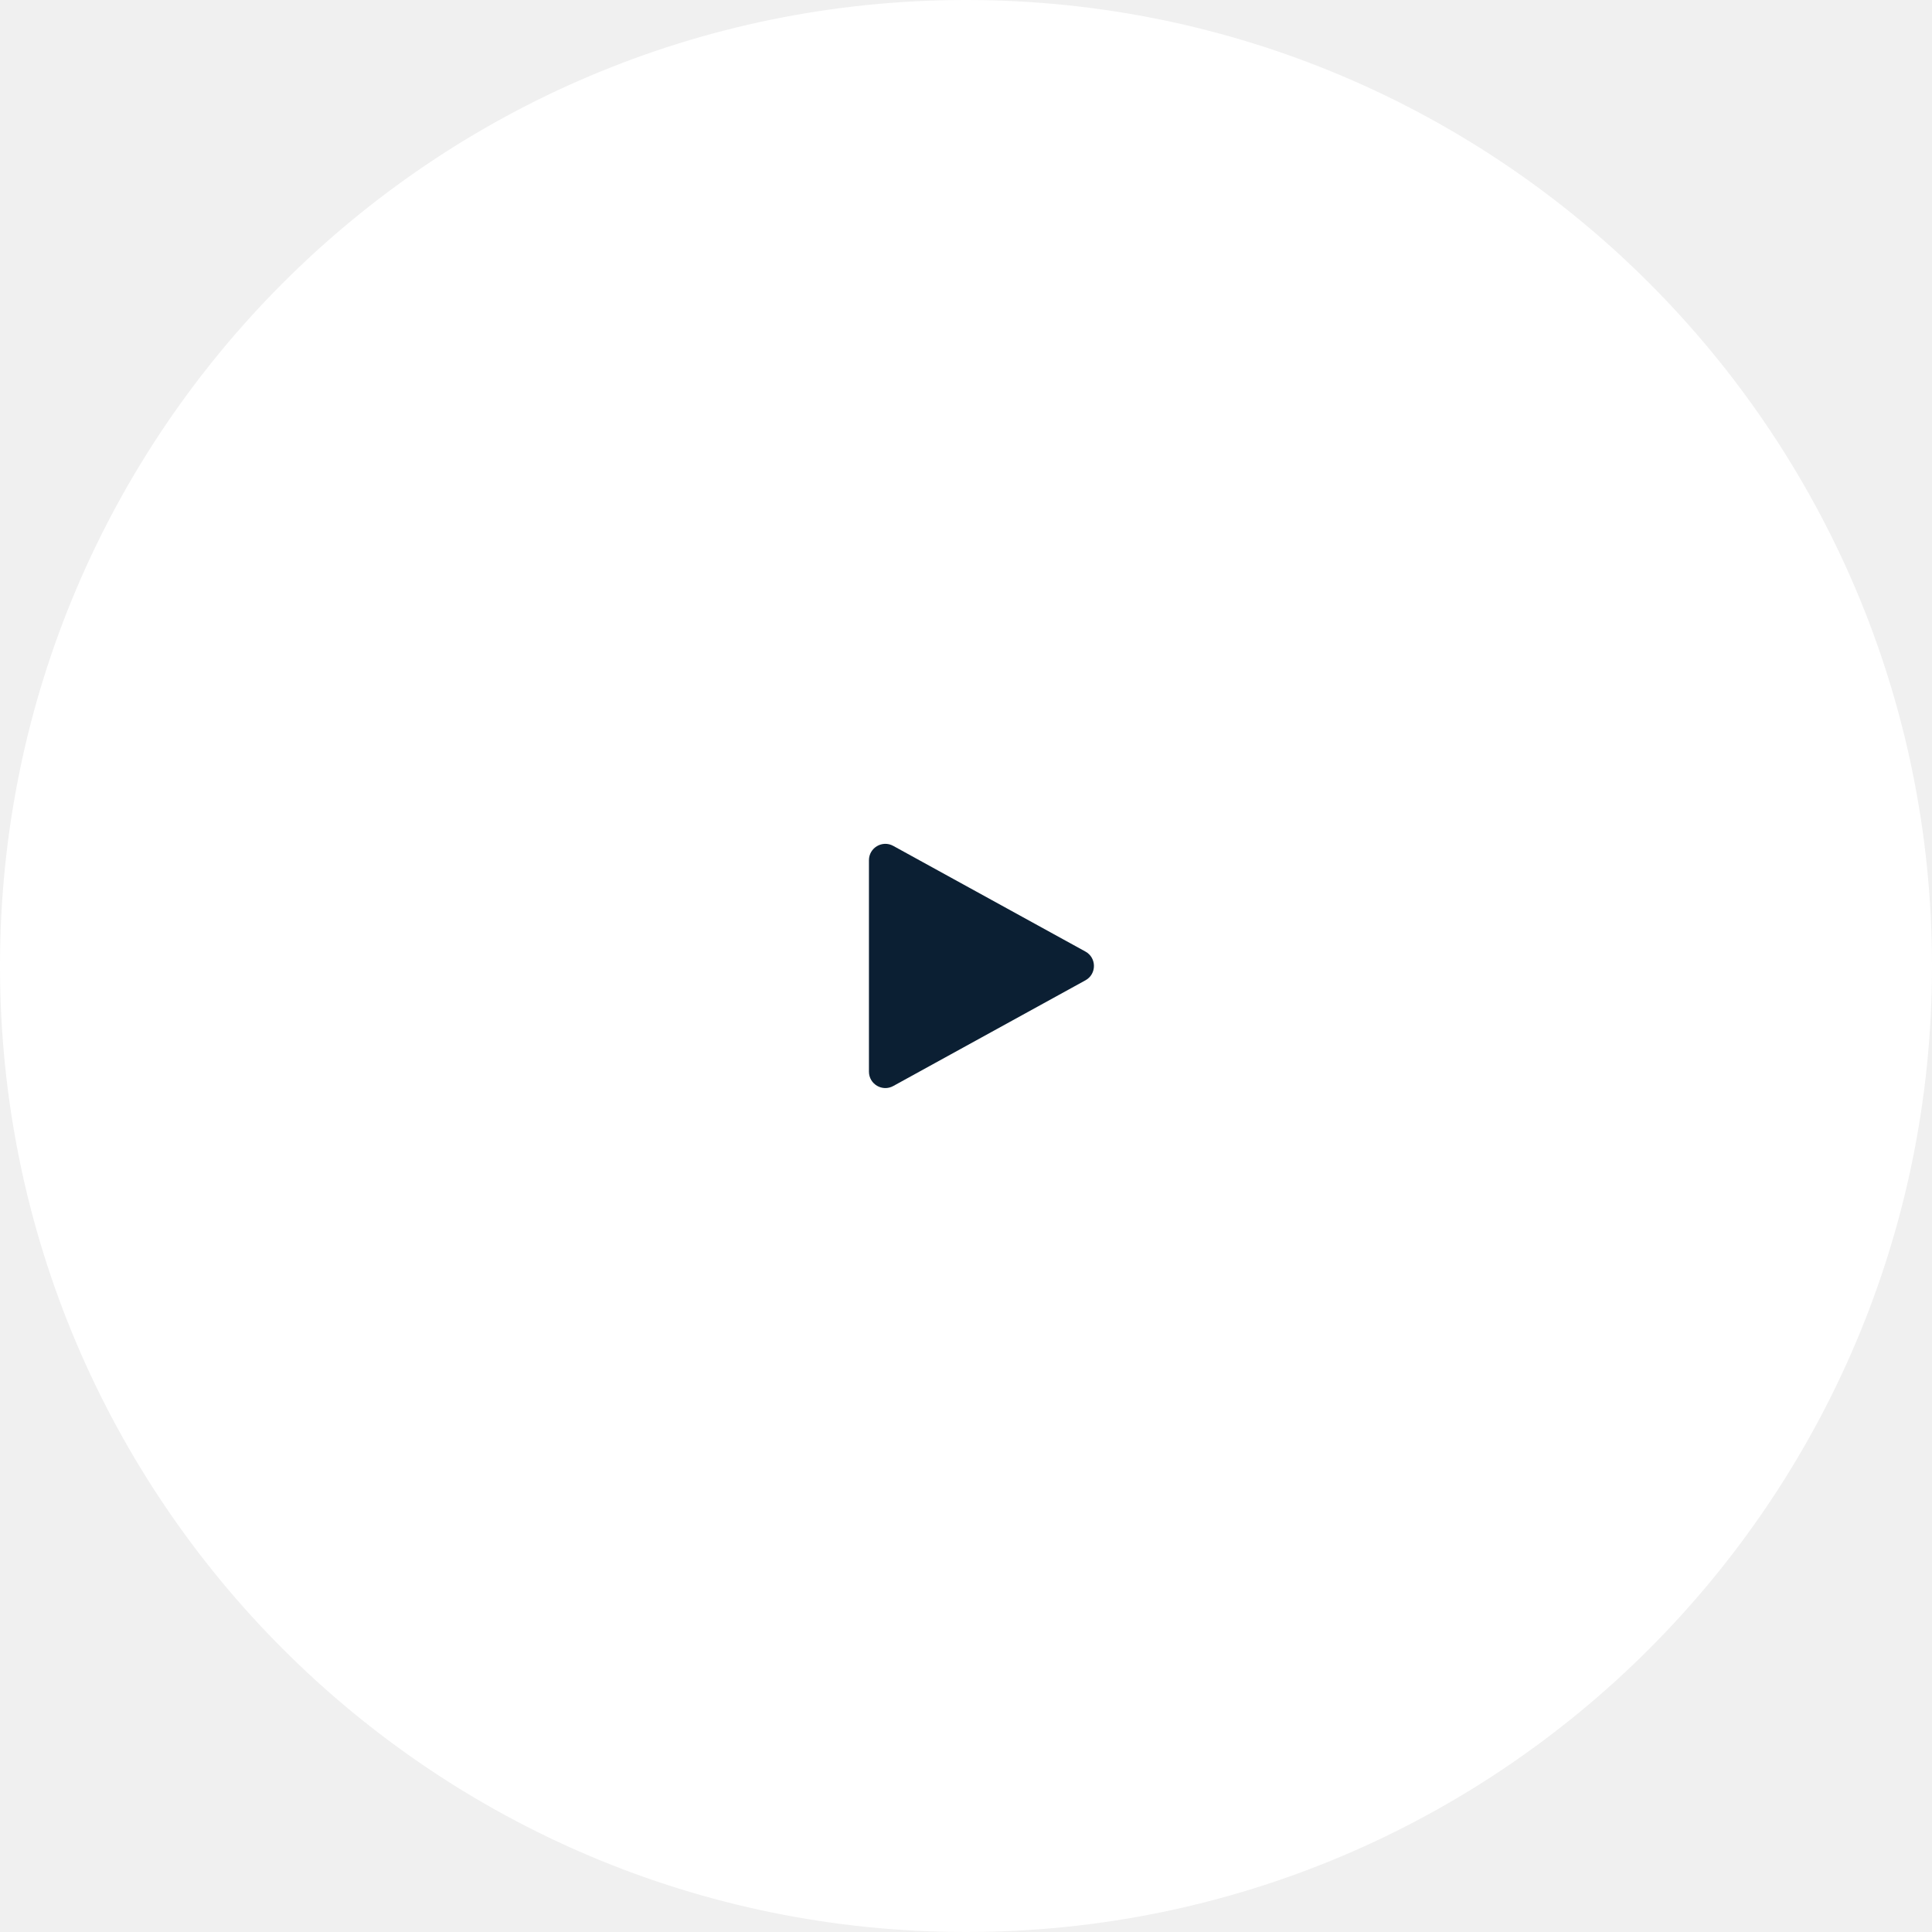
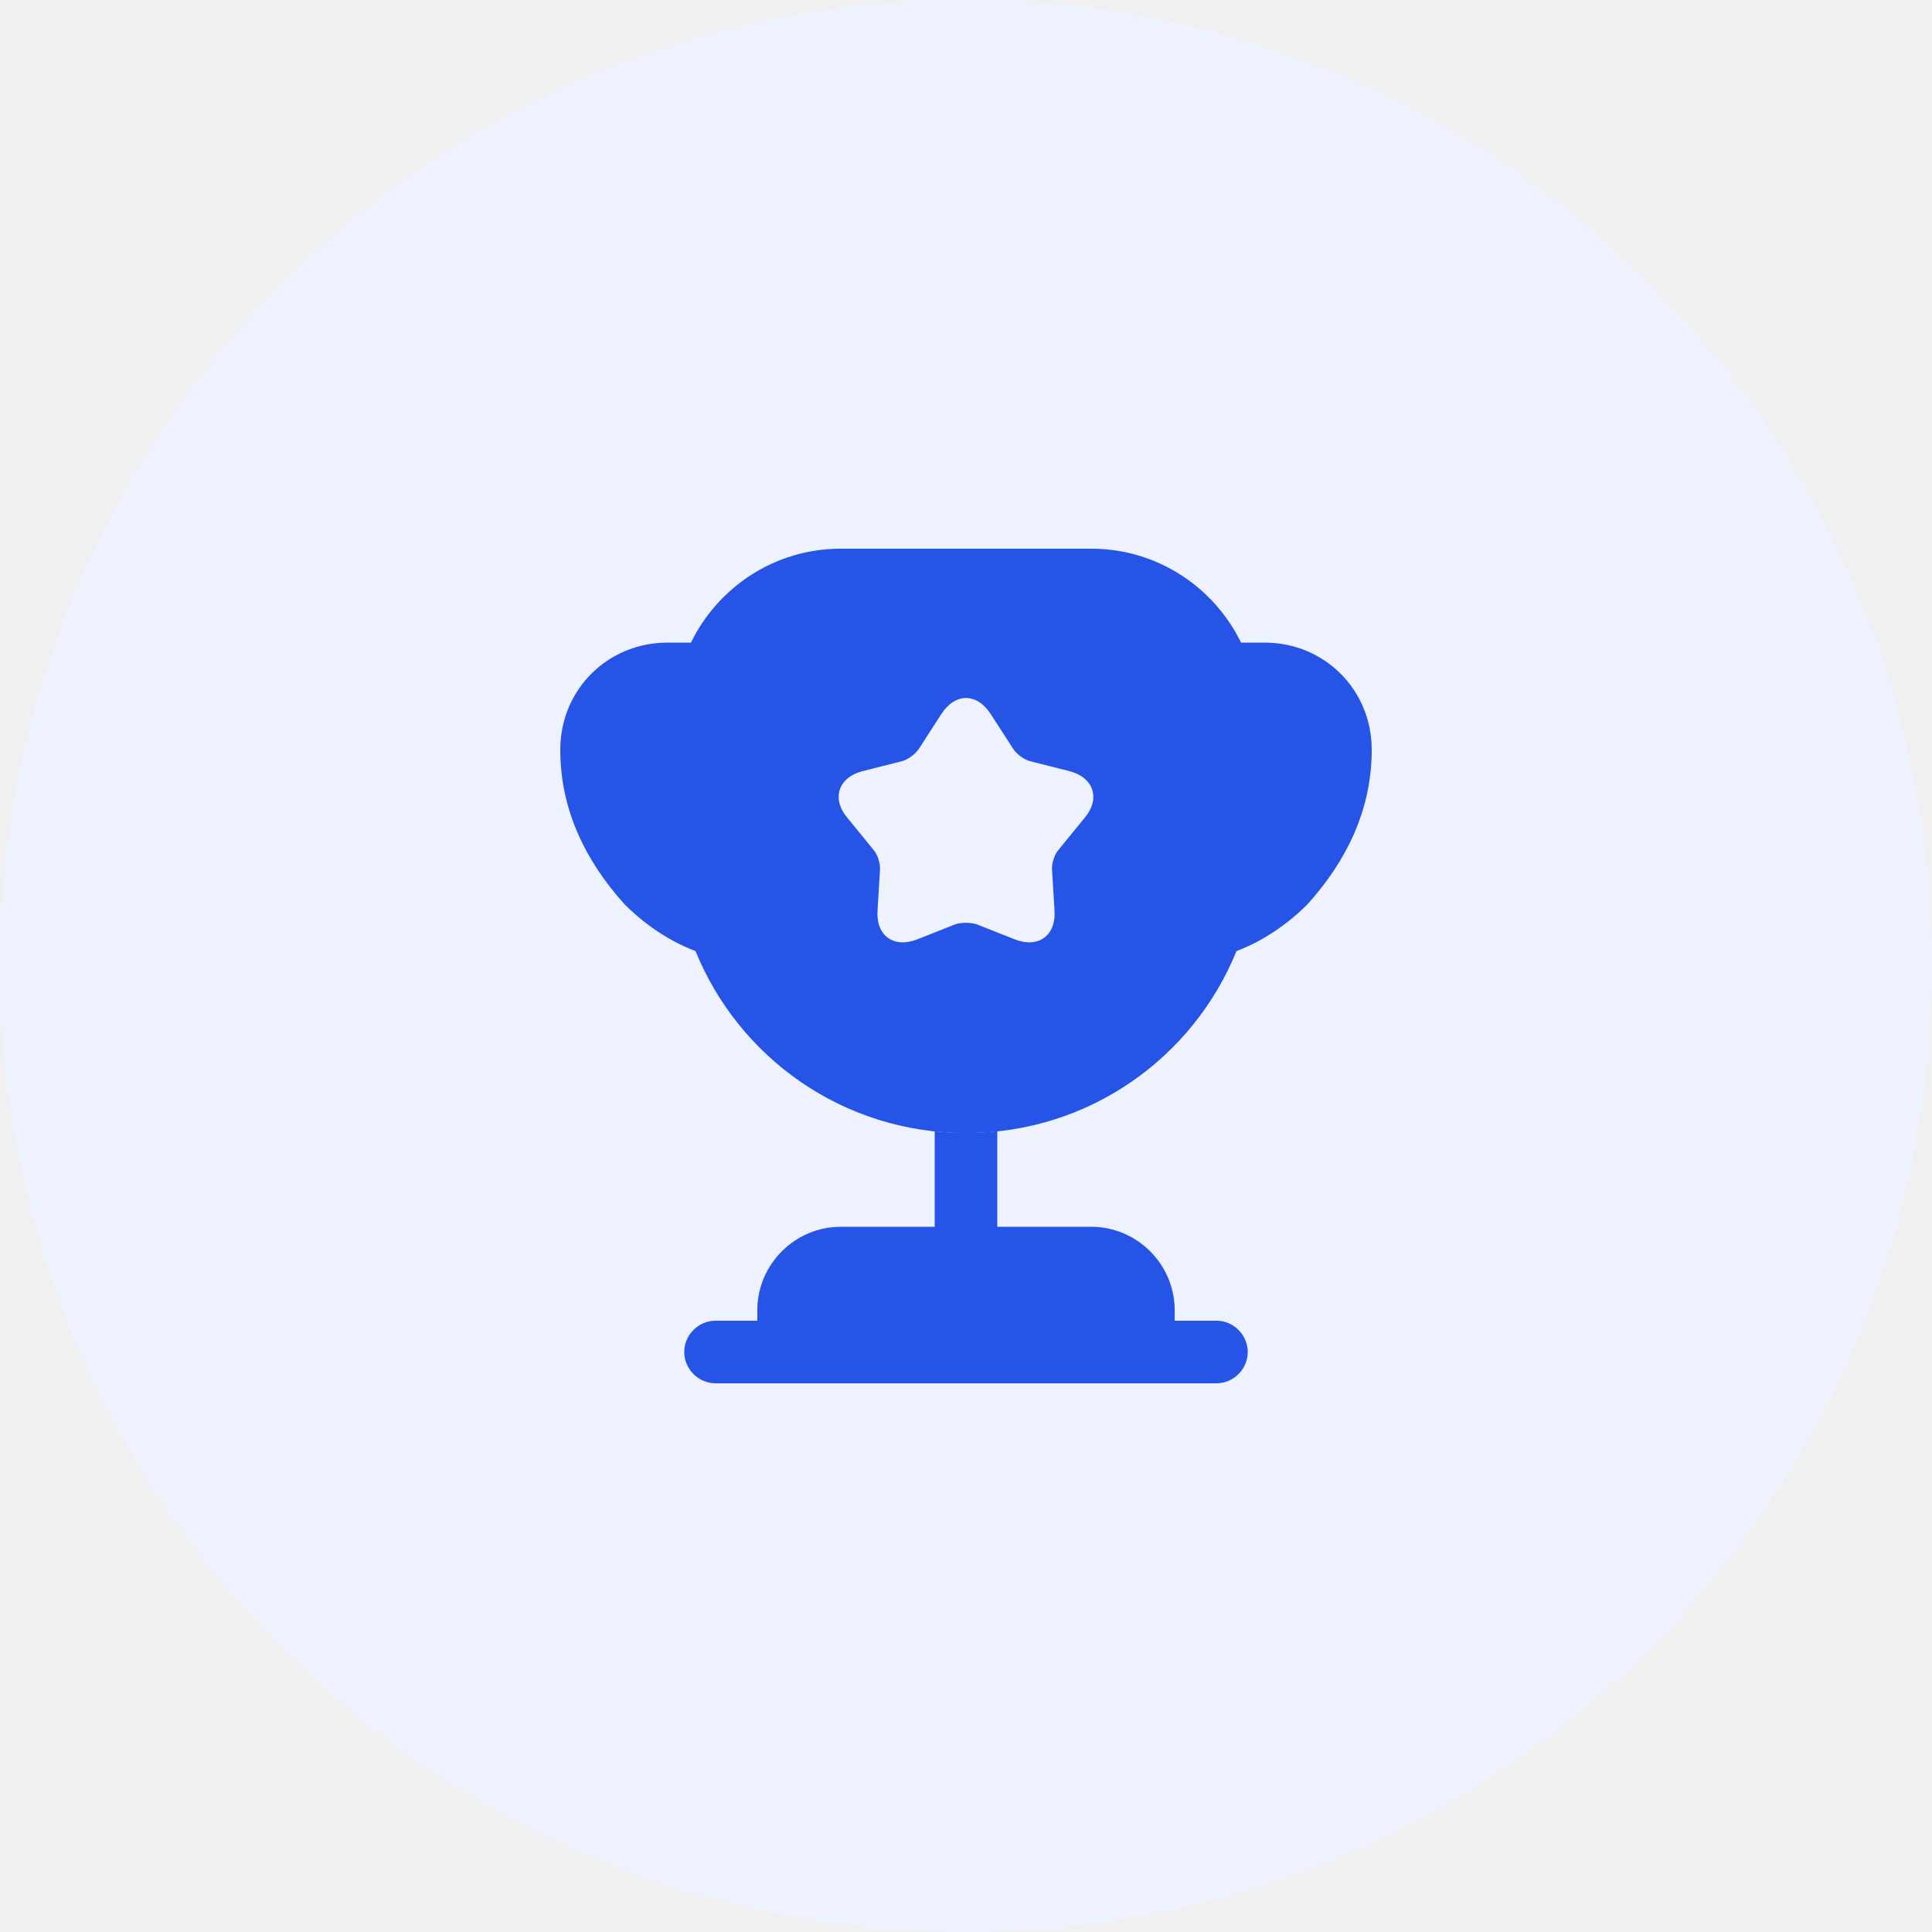
- <svg xmlns="http://www.w3.org/2000/svg" width="64" height="64" viewBox="0 0 64 64" fill="none">
-   <rect width="64" height="64" rx="32" fill="white" />
-   <path d="M28.785 35.5V28.496C28.785 28.084 29.228 27.822 29.59 28.021L35.957 31.522C36.332 31.729 36.332 32.268 35.957 32.474L29.59 35.976C29.228 36.175 28.785 35.913 28.785 35.5Z" fill="#0B1F33" />
+ <svg xmlns="http://www.w3.org/2000/svg" width="54" height="54" viewBox="0 0 54 54" fill="none">
+   <rect width="54" height="54" rx="27" fill="#EDF2FE" />
+   <path d="M26.125 34.289H23.5C22.217 34.289 21.167 35.339 21.167 36.622V36.914H20C19.522 36.914 19.125 37.31 19.125 37.789C19.125 38.267 19.522 38.664 20 38.664H34C34.478 38.664 34.875 38.267 34.875 37.789C34.875 37.31 34.478 36.914 34 36.914H32.833V36.622C32.833 35.339 31.783 34.289 30.5 34.289H27.875V31.617C27.583 31.652 27.292 31.664 27 31.664C26.708 31.664 26.417 31.652 26.125 31.617V34.289Z" fill="#2554E7" />
+   <path d="M34.56 26.583C35.33 26.291 36.007 25.813 36.544 25.276C37.629 24.074 38.34 22.639 38.34 20.959C38.34 19.279 37.022 17.961 35.342 17.961H34.688C33.93 16.409 32.343 15.336 30.5 15.336H23.5C21.657 15.336 20.07 16.409 19.312 17.961H18.659C16.979 17.961 15.66 19.279 15.66 20.959C15.66 22.639 16.372 24.074 17.457 25.276C17.994 25.813 18.67 26.291 19.44 26.583C20.654 29.569 23.57 31.669 27 31.669C30.43 31.669 33.347 29.569 34.56 26.583ZM30.314 22.861L29.59 23.748C29.474 23.876 29.392 24.133 29.404 24.308L29.474 25.451C29.52 26.151 29.018 26.513 28.365 26.256L27.303 25.836C27.14 25.778 26.86 25.778 26.697 25.836L25.635 26.256C24.982 26.513 24.48 26.151 24.527 25.451L24.597 24.308C24.608 24.133 24.527 23.876 24.41 23.748L23.687 22.861C23.232 22.324 23.43 21.729 24.107 21.554L25.215 21.274C25.39 21.228 25.6 21.064 25.694 20.913L26.312 19.956C26.697 19.361 27.303 19.361 27.689 19.956L28.307 20.913C28.4 21.064 28.61 21.228 28.785 21.274L29.893 21.554C30.57 21.729 30.768 22.324 30.314 22.861Z" fill="#2554E7" />
</svg>
